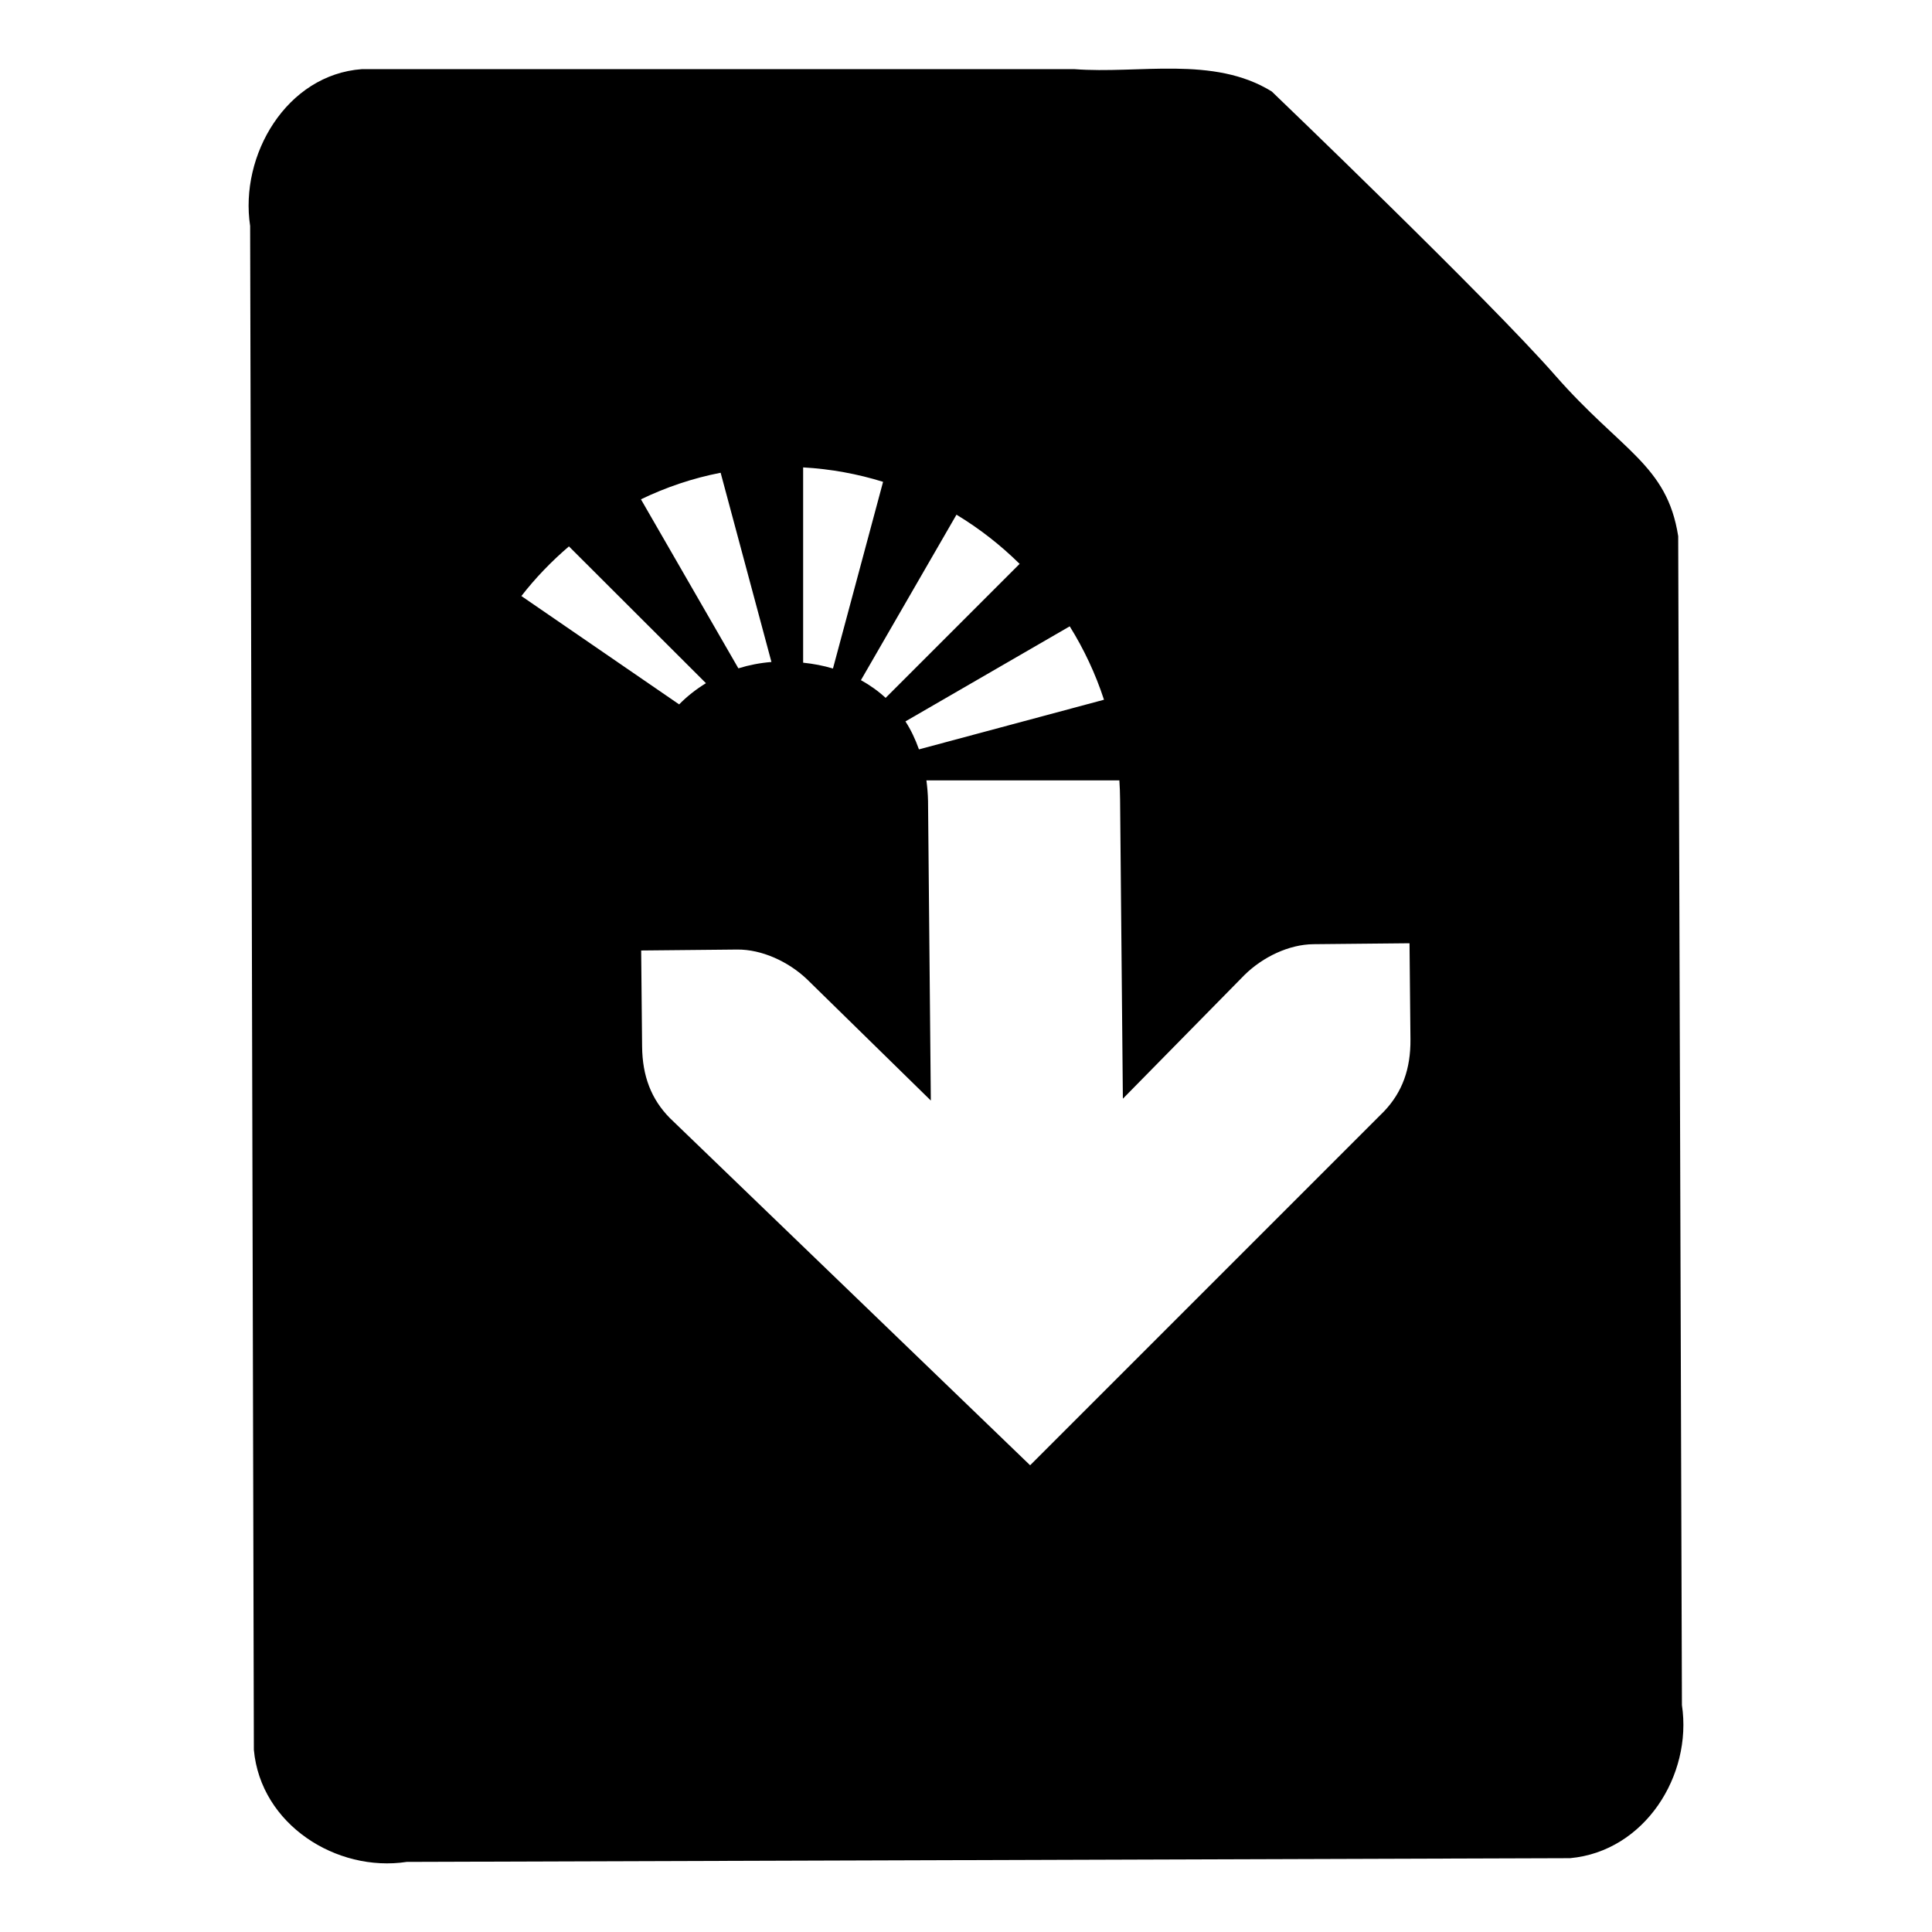
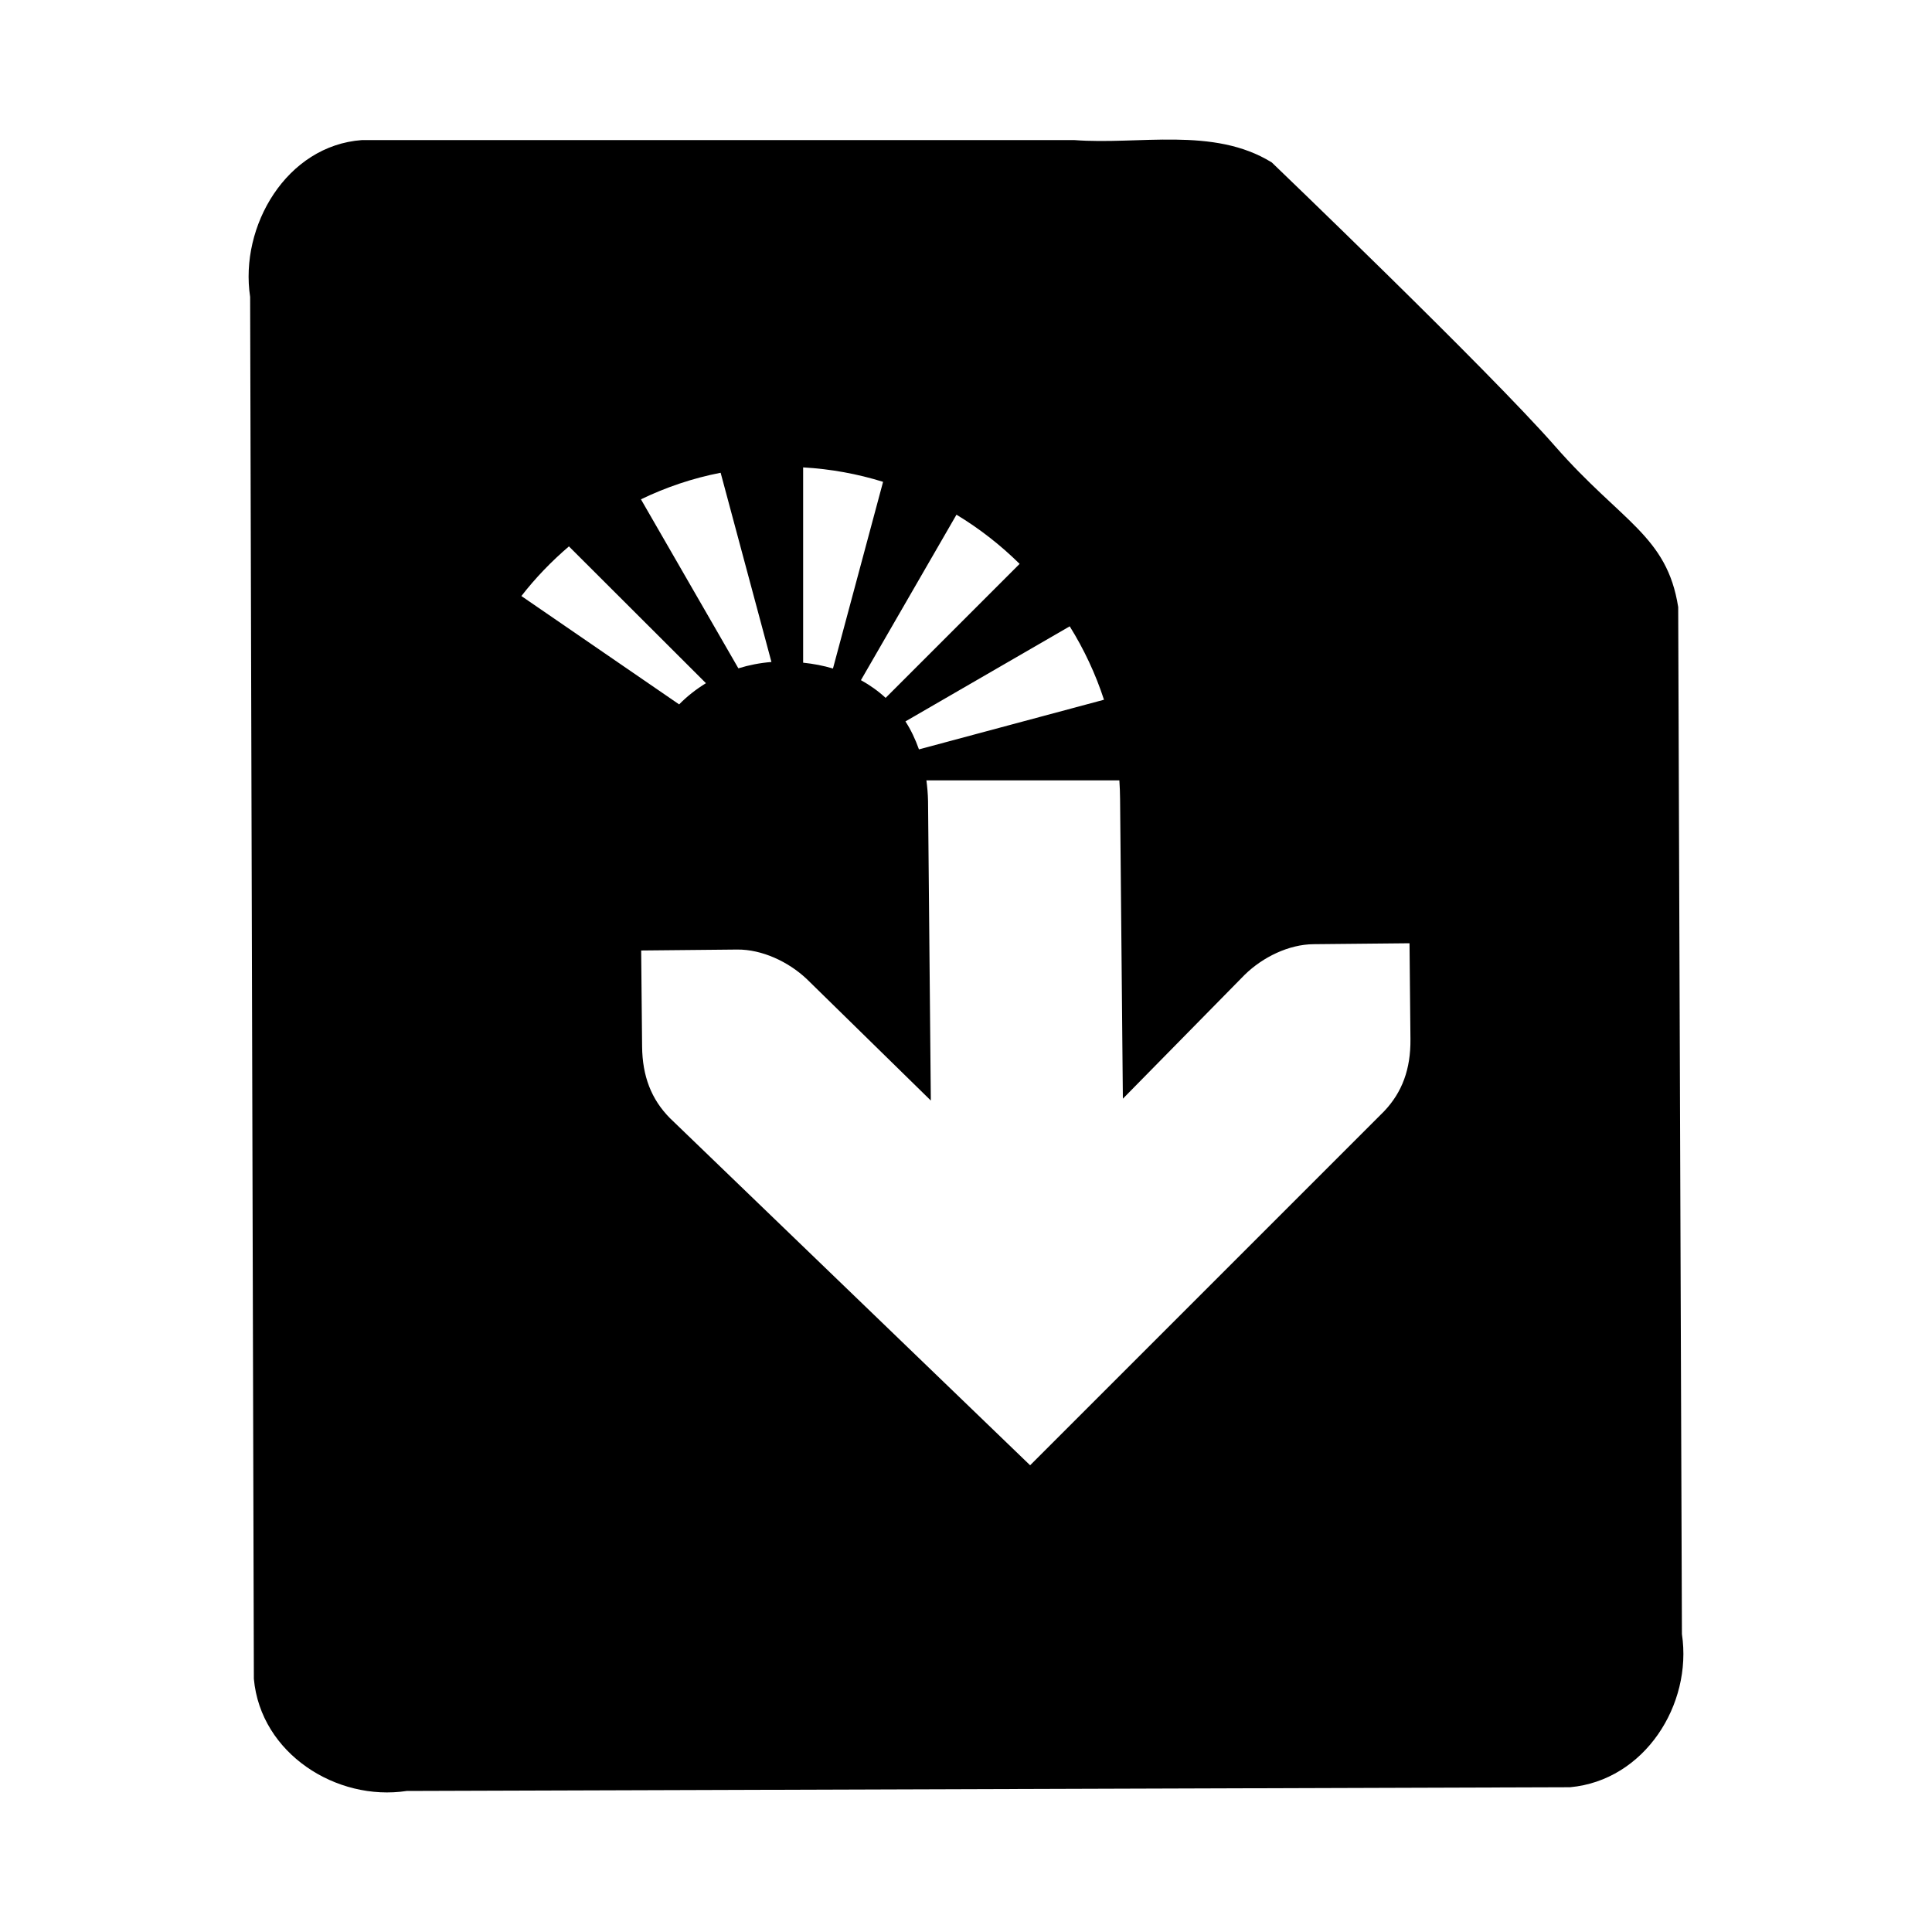
<svg xmlns="http://www.w3.org/2000/svg" version="1.1" id="svg1" width="128" height="128" viewBox="0 0 128 128">
  <defs id="defs9" />
-   <path id="path1787" d="M 77.867,4.549 C 75.617,4.52 73.322,4.746 71.166,4.58 H 23.983 c -5,0.36 -8.124,5.704 -7.411,10.391 l 0.247,100.959 c 0.451,4.948 5.473,8.131 10.128,7.426 l 77.074,-0.247 c 4.935,-0.451 8.114,-5.476 7.411,-10.144 L 111.185,35.521 C 110.441,30.783 107.422,29.88 103.033,24.868 98.644,19.855 84.259,6.062 84.259,6.062 82.32,4.862 80.116,4.579 77.867,4.549 Z M 53.21,30.966 c 1.83,0.105 3.605,0.43 5.296,0.957 L 55.186,44.291 c -0.627,-0.188 -1.291,-0.315 -1.976,-0.386 z m -5.466,0.355 3.366,12.537 c -0.755,0.061 -1.487,0.203 -2.177,0.417 h -0.016 L 42.464,33.081 c 1.658,-0.799 3.422,-1.399 5.28,-1.76 z m 15.625,2.779 c 1.522,0.918 2.924,2.016 4.184,3.258 l -8.878,8.878 C 58.181,45.779 57.634,45.393 57.039,45.062 Z m -25.676,2.1 9.078,9.063 c -0.649,0.399 -1.25,0.868 -1.776,1.405 L 34.543,39.489 c 0.933,-1.202 1.994,-2.301 3.15,-3.289 z m 33.179,5.296 c 0.941,1.511 1.71,3.144 2.27,4.863 L 60.883,49.648 C 60.646,48.98 60.35,48.354 59.988,47.795 Z m -9.495,10.205 h 12.784 c 0.028,0.413 0.043,0.832 0.047,1.251 l 0.185,19.84 8.075,-8.214 c 1.2,-1.172 2.92,-2.008 4.555,-2.023 l 6.361,-0.062 0.062,6.361 c 0.018,1.966 -0.541,3.504 -1.745,4.771 L 68.248,97.078 44.378,74.073 C 43.152,72.829 42.559,71.299 42.541,69.333 l -0.062,-6.361 6.361,-0.062 c 1.634,-0.015 3.379,0.796 4.601,1.945 l 8.229,8.059 -0.185,-19.84 c -0.009,-0.475 -0.05,-0.933 -0.108,-1.374 z" style="stroke-width:7.905" />
+   <path id="path1787" d="m 77.867,9.249 c -2.25,-0.03 -4.545,0.197 -6.701,0.031 H 23.983 c -5,0.36 -8.124,5.704 -7.411,10.391 l 0.247,91.559 c 0.451,4.948 5.473,8.131 10.128,7.426 l 77.074,-0.247 c 4.935,-0.451 8.114,-5.476 7.411,-10.144 L 111.185,40.221 C 110.441,35.483 107.422,34.58 103.033,29.568 98.644,24.555 84.259,10.762 84.259,10.762 82.32,9.562 80.116,9.279 77.867,9.249 Z M 53.21,30.966 c 1.83,0.105 3.605,0.43 5.296,0.957 L 55.186,44.291 c -0.627,-0.188 -1.291,-0.315 -1.976,-0.386 z m -5.466,0.355 3.366,12.537 c -0.755,0.061 -1.487,0.203 -2.177,0.417 h -0.016 L 42.464,33.081 c 1.658,-0.799 3.422,-1.399 5.28,-1.76 z m 15.625,2.779 c 1.522,0.918 2.924,2.016 4.184,3.258 l -8.878,8.878 C 58.181,45.779 57.634,45.393 57.039,45.062 Z m -25.676,2.1 9.078,9.063 c -0.649,0.399 -1.25,0.868 -1.776,1.405 L 34.543,39.489 c 0.933,-1.202 1.994,-2.301 3.15,-3.289 z m 33.179,5.296 c 0.941,1.511 1.71,3.144 2.27,4.863 L 60.883,49.648 C 60.646,48.98 60.35,48.354 59.988,47.795 Z m -9.495,10.205 h 12.784 c 0.028,0.413 0.043,0.832 0.047,1.251 l 0.185,19.84 8.075,-8.214 c 1.2,-1.172 2.92,-2.008 4.555,-2.023 l 6.361,-0.062 0.062,6.361 c 0.018,1.966 -0.541,3.504 -1.745,4.771 L 68.248,97.078 44.378,74.073 C 43.152,72.829 42.559,71.299 42.541,69.333 l -0.062,-6.361 6.361,-0.062 c 1.634,-0.015 3.379,0.796 4.601,1.945 l 8.229,8.059 -0.185,-19.84 c -0.009,-0.475 -0.05,-0.933 -0.108,-1.374 z" style="stroke-width:7.905" />
</svg>
